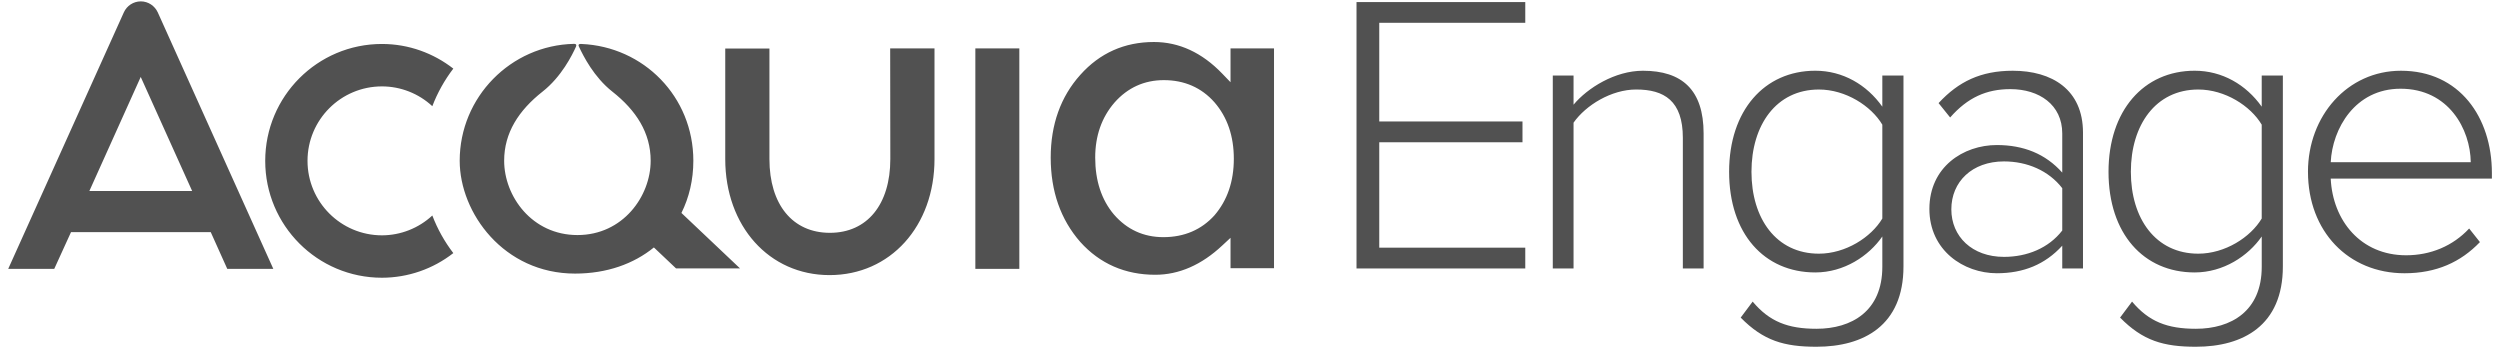
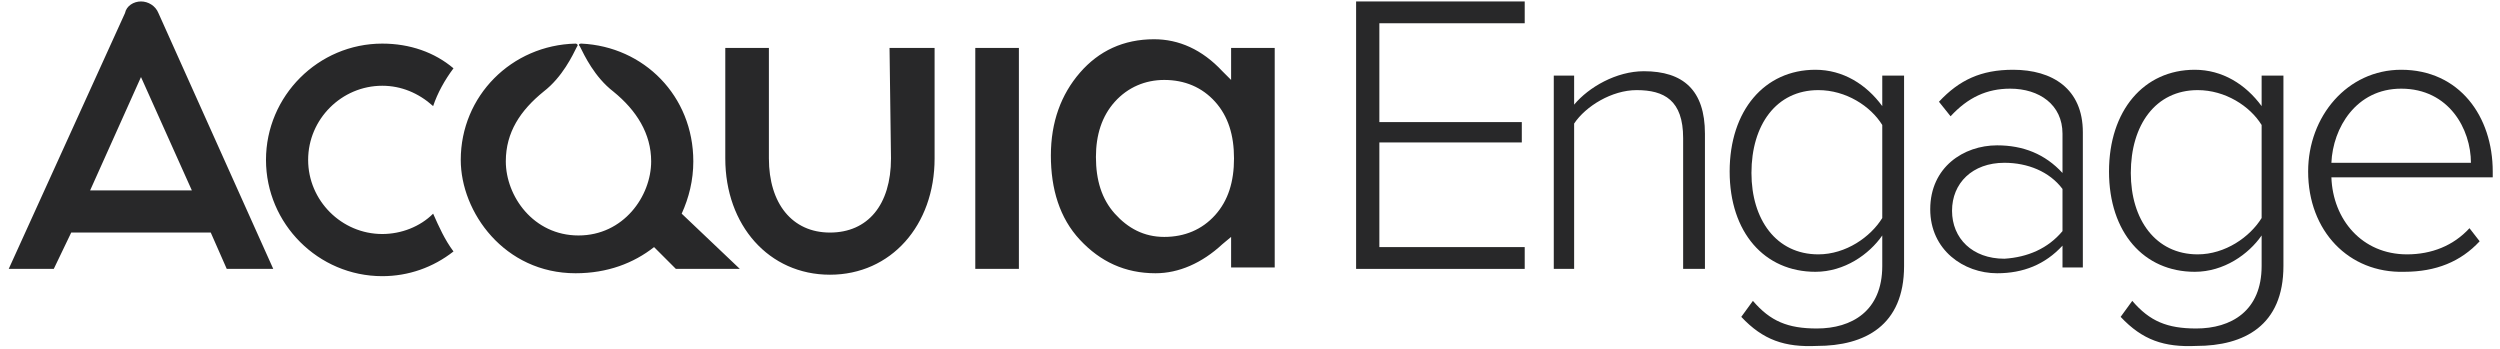
- <svg xmlns="http://www.w3.org/2000/svg" width="172" height="24">
-   <g fill="#515151" fill-rule="nonzero">
-     <path d="M26.278 5.944a5.122 5.122 0 00-5.121 5.123 5.126 5.126 0 005.12 5.124 5.112 5.112 0 003.467-1.365c.354.928.84 1.799 1.444 2.587a7.983 7.983 0 01-4.91 1.695c-4.439 0-8.031-3.6-8.031-8.04 0-4.44 3.592-8.043 8.03-8.043 1.852 0 3.553.64 4.911 1.695a10.335 10.335 0 00-1.444 2.586 5.1 5.1 0 00-3.466-1.362zM9.682.094c.525 0 .968.314 1.173.758l7.949 17.646h-3.168L14.5 15.972H4.885l-1.153 2.526H.565L8.52.852C8.726.394 9.18.098 9.68.095zm3.538 13.047L9.682 5.293l-3.534 7.848h7.072zm34.482-2.083c0 1.314-.29 2.528-.82 3.593l4.033 3.817h-4.402l-1.525-1.444c-1.384 1.128-3.24 1.799-5.425 1.799-4.9 0-7.936-4.172-7.936-7.764 0-4.374 3.51-7.946 7.864-8.042h.027c.13.006.159.078.109.195-.26.579-1 2.072-2.3 3.091-1.641 1.295-2.641 2.834-2.641 4.755 0 2.445 1.913 5.114 5.044 5.114 3.126 0 5.036-2.669 5.036-5.114 0-1.921-.995-3.46-2.637-4.755-1.273-1.002-2-2.465-2.282-3.06-.008-.017-.017-.035-.022-.05-.054-.103-.01-.176.132-.17a.341.341 0 00.05.002c4.27.182 7.695 3.624 7.695 8.033zm39.95-7.728v15.12H84.66v-2.088l-.563.523c-1.428 1.34-2.98 2.019-4.614 2.019-2.068 0-3.81-.756-5.158-2.256-1.352-1.54-2.036-3.489-2.036-5.808 0-2.265.683-4.186 2.036-5.69 1.34-1.502 3.045-2.26 5.064-2.26 1.732 0 3.31.73 4.696 2.17l.575.597V3.33l2.99.001zm-4.095 11.483c.882-1.028 1.33-2.332 1.33-3.89 0-1.556-.444-2.86-1.331-3.883-.89-1.009-2.068-1.527-3.484-1.527-1.348 0-2.493.522-3.392 1.54-.888 1.026-1.33 2.298-1.33 3.787 0 1.59.434 2.908 1.288 3.918.896 1.033 2.04 1.558 3.4 1.558 1.44 0 2.623-.511 3.519-1.503zm-16.453 3.685V3.33h3.026v15.168h-3.026zM61.244 3.33h3.05v7.61c0 4.622-3.04 7.987-7.221 7.987-4.153 0-7.176-3.365-7.176-7.986V3.339h3.04v7.602c0 3.13 1.592 5.077 4.159 5.077 2.566 0 4.158-1.947 4.158-5.078l-.01-7.61zM93.328 18.47V.14h11.611v1.43H94.893v6.787h9.854v1.429h-9.854v7.255h10.046v1.429zM115.78 18.47V9.484c0-2.556-1.29-3.326-3.21-3.326-1.703 0-3.46 1.073-4.31 2.282v10.03h-1.428V5.197h1.428v2.006c.96-1.154 2.854-2.336 4.776-2.336 2.69 0 4.172 1.319 4.172 4.315v9.288h-1.427zM119.76 21.85l.823-1.1c1.153 1.374 2.416 1.87 4.391 1.87 2.416 0 4.53-1.21 4.53-4.26V16.27c-.934 1.347-2.635 2.474-4.611 2.474-3.514 0-5.93-2.666-5.93-6.925 0-4.205 2.416-6.953 5.93-6.953 1.894 0 3.54.962 4.611 2.473V5.197h1.455v13.135c0 4.068-2.745 5.524-5.985 5.524-2.223 0-3.65-.412-5.215-2.006zm9.744-6.815V8.577c-.768-1.292-2.525-2.418-4.364-2.418-2.938 0-4.639 2.446-4.639 5.661 0 3.215 1.701 5.633 4.639 5.633 1.839 0 3.596-1.127 4.364-2.418zM141.883 18.47v-1.567c-1.181 1.292-2.662 1.896-4.502 1.896-2.278 0-4.639-1.566-4.639-4.424 0-2.886 2.334-4.396 4.639-4.396 1.84 0 3.349.604 4.502 1.896V9.182c0-1.979-1.592-3.05-3.569-3.05-1.647 0-2.936.577-4.144 1.95l-.796-.989c1.372-1.484 2.909-2.226 5.105-2.226 2.69 0 4.831 1.292 4.831 4.26v9.343h-1.427zm0-2.61v-2.913c-.934-1.21-2.416-1.842-4.008-1.842-2.196 0-3.623 1.401-3.623 3.298 0 1.868 1.427 3.27 3.623 3.27 1.592 0 3.074-.604 4.008-1.814zM145.861 21.85l.824-1.1c1.153 1.374 2.416 1.87 4.392 1.87 2.416 0 4.53-1.21 4.53-4.26V16.27c-.935 1.347-2.636 2.474-4.613 2.474-3.513 0-5.928-2.666-5.928-6.925 0-4.205 2.415-6.953 5.928-6.953 1.895 0 3.542.962 4.612 2.473V5.197h1.455v13.135c0 4.068-2.745 5.524-5.984 5.524-2.224 0-3.65-.412-5.216-2.006zm9.745-6.815V8.577c-.768-1.292-2.525-2.418-4.365-2.418-2.936 0-4.638 2.446-4.638 5.661 0 3.215 1.702 5.633 4.638 5.633 1.84 0 3.597-1.127 4.365-2.418zM158.788 11.82c0-3.847 2.718-6.953 6.396-6.953 4.035 0 6.258 3.215 6.258 7.035v.384h-11.089c.138 2.886 2.06 5.277 5.188 5.277 1.675 0 3.211-.632 4.337-1.842l.741.935c-1.317 1.374-2.992 2.144-5.187 2.144-3.87 0-6.643-2.886-6.643-6.98zm6.37-5.716c-3.13 0-4.695 2.748-4.804 5.057h9.634c-.027-2.254-1.51-5.057-4.83-5.057z" />
+ <svg xmlns="http://www.w3.org/2000/svg" version="1.1" id="Layer_1" x="0" y="0" viewBox="0 0 172 24" xml:space="preserve">
+   <style>.st0{fill:#282829}</style>
+   <g id="Concept-01">
+     <g id="Desktop---About" transform="translate(-759 -4435)">
+       <g id="Acquia-Engage-Logo" transform="translate(759 4435)">
+         <g id="logo">
+           <path id="f44na" class="st0" d="M26.3 5.9c-2.8 0-5.1 2.3-5.1 5.1s2.3 5.1 5.1 5.1c1.3 0 2.6-.5 3.5-1.4.4.9.8 1.8 1.4 2.6-1.4 1.1-3.1 1.7-4.9 1.7-4.4 0-8-3.6-8-8s3.6-8 8-8c1.9 0 3.6.6 4.9 1.7-.6.8-1.1 1.7-1.4 2.6-1-.9-2.2-1.4-3.5-1.4zM9.7.1c.5 0 1 .3 1.2.8l7.9 17.6h-3.2L14.5 16H4.9l-1.2 2.5H.6L8.6.9c.1-.5.6-.8 1.1-.8zm3.5 13L9.7 5.3l-3.5 7.8h7zm34.5-2c0 1.3-.3 2.5-.8 3.6l4 3.8h-4.4L45 17c-1.4 1.1-3.2 1.8-5.4 1.8-4.9 0-7.9-4.2-7.9-7.8 0-4.4 3.5-7.9 7.9-8 .1 0 .2.1.1.2-.3.6-1 2.1-2.3 3.1-1.6 1.3-2.6 2.8-2.6 4.8 0 2.4 1.9 5.1 5 5.1s5-2.7 5-5.1c0-1.9-1-3.5-2.6-4.8-1.3-1-2-2.5-2.3-3.1-.1-.1-.1-.2.1-.2 4.3.2 7.7 3.6 7.7 8.1zm40-7.8v15.1h-3v-2.1l-.6.5c-1.4 1.3-3 2-4.6 2-2.1 0-3.8-.8-5.2-2.3-1.4-1.5-2-3.5-2-5.8s.7-4.2 2-5.7 3-2.3 5.1-2.3c1.7 0 3.3.7 4.7 2.2l.6.6V3.3h3zm-4.1 11.5c.9-1 1.3-2.3 1.3-3.9S84.5 8 83.6 7s-2.1-1.5-3.5-1.5c-1.3 0-2.5.5-3.4 1.5-.9 1-1.3 2.3-1.3 3.8 0 1.6.4 2.9 1.3 3.9s2 1.6 3.4 1.6 2.6-.5 3.5-1.5zm-16.5 3.7V3.3h3v15.2h-3zM61.2 3.3h3.1v7.6c0 4.6-3 8-7.2 8s-7.2-3.4-7.2-8V3.3h3v7.6c0 3.1 1.6 5.1 4.2 5.1s4.2-1.9 4.2-5.1l-.1-7.6z" />
+           <path id="f44nb" class="st0" d="M93.3 18.5V.1h11.6v1.5h-10v6.8h9.8v1.4h-9.8V17h10v1.5z" />
+           <path id="f44nc" class="st0" d="M115.8 18.5v-9c0-2.6-1.3-3.3-3.2-3.3-1.7 0-3.5 1.1-4.3 2.3v10h-1.4V5.2h1.4v2c1-1.2 2.9-2.3 4.8-2.3 2.7 0 4.2 1.3 4.2 4.3v9.3h-1.5z" />
+           <path id="f44nd" class="st0" d="M119.8 21.8l.8-1.1c1.2 1.4 2.4 1.9 4.4 1.9 2.4 0 4.5-1.2 4.5-4.3v-2.1c-.9 1.3-2.6 2.5-4.6 2.5-3.5 0-5.9-2.7-5.9-6.9s2.4-7 5.9-7c1.9 0 3.5 1 4.6 2.5V5.2h1.5v13.1c0 4.1-2.7 5.5-6 5.5-2.2.1-3.7-.4-5.2-2zm9.7-6.8V8.6c-.8-1.3-2.5-2.4-4.4-2.4-2.9 0-4.6 2.4-4.6 5.7 0 3.2 1.7 5.6 4.6 5.6 1.9 0 3.6-1.2 4.4-2.5z" />
+           <path id="f44ne" class="st0" d="M141.9 18.5v-1.6c-1.2 1.3-2.7 1.9-4.5 1.9-2.3 0-4.6-1.6-4.6-4.4 0-2.9 2.3-4.4 4.6-4.4 1.8 0 3.3.6 4.5 1.9V9.2c0-2-1.6-3.1-3.6-3.1-1.6 0-2.9.6-4.1 1.9l-.8-1c1.4-1.5 2.9-2.2 5.1-2.2 2.7 0 4.8 1.3 4.8 4.3v9.3h-1.4zm0-2.6V13c-.9-1.2-2.4-1.8-4-1.8-2.2 0-3.6 1.4-3.6 3.3s1.4 3.3 3.6 3.3c1.6-.1 3-.7 4-1.9z" />
+           <path id="f44nf" class="st0" d="M145.9 21.8l.8-1.1c1.2 1.4 2.4 1.9 4.4 1.9 2.4 0 4.5-1.2 4.5-4.3v-2.1c-.9 1.3-2.6 2.5-4.6 2.5-3.5 0-5.9-2.7-5.9-6.9s2.4-7 5.9-7c1.9 0 3.5 1 4.6 2.5V5.2h1.5v13.1c0 4.1-2.7 5.5-6 5.5-2.2.1-3.7-.4-5.2-2zm9.7-6.8V8.6c-.8-1.3-2.5-2.4-4.4-2.4-2.9 0-4.6 2.4-4.6 5.7 0 3.2 1.7 5.6 4.6 5.6 1.9 0 3.6-1.2 4.4-2.5z" />
+           <path id="f44ng" class="st0" d="M158.8 11.8c0-3.8 2.7-7 6.4-7 4 0 6.3 3.2 6.3 7v.4h-11.1c.1 2.9 2.1 5.3 5.2 5.3 1.7 0 3.2-.6 4.3-1.8l.7.9c-1.3 1.4-3 2.1-5.2 2.1-3.8.1-6.6-2.8-6.6-6.9zm6.4-5.7c-3.1 0-4.7 2.7-4.8 5.1h9.6c0-2.3-1.5-5.1-4.8-5.1z" />
+         </g>
+       </g>
+     </g>
  </g>
</svg>
